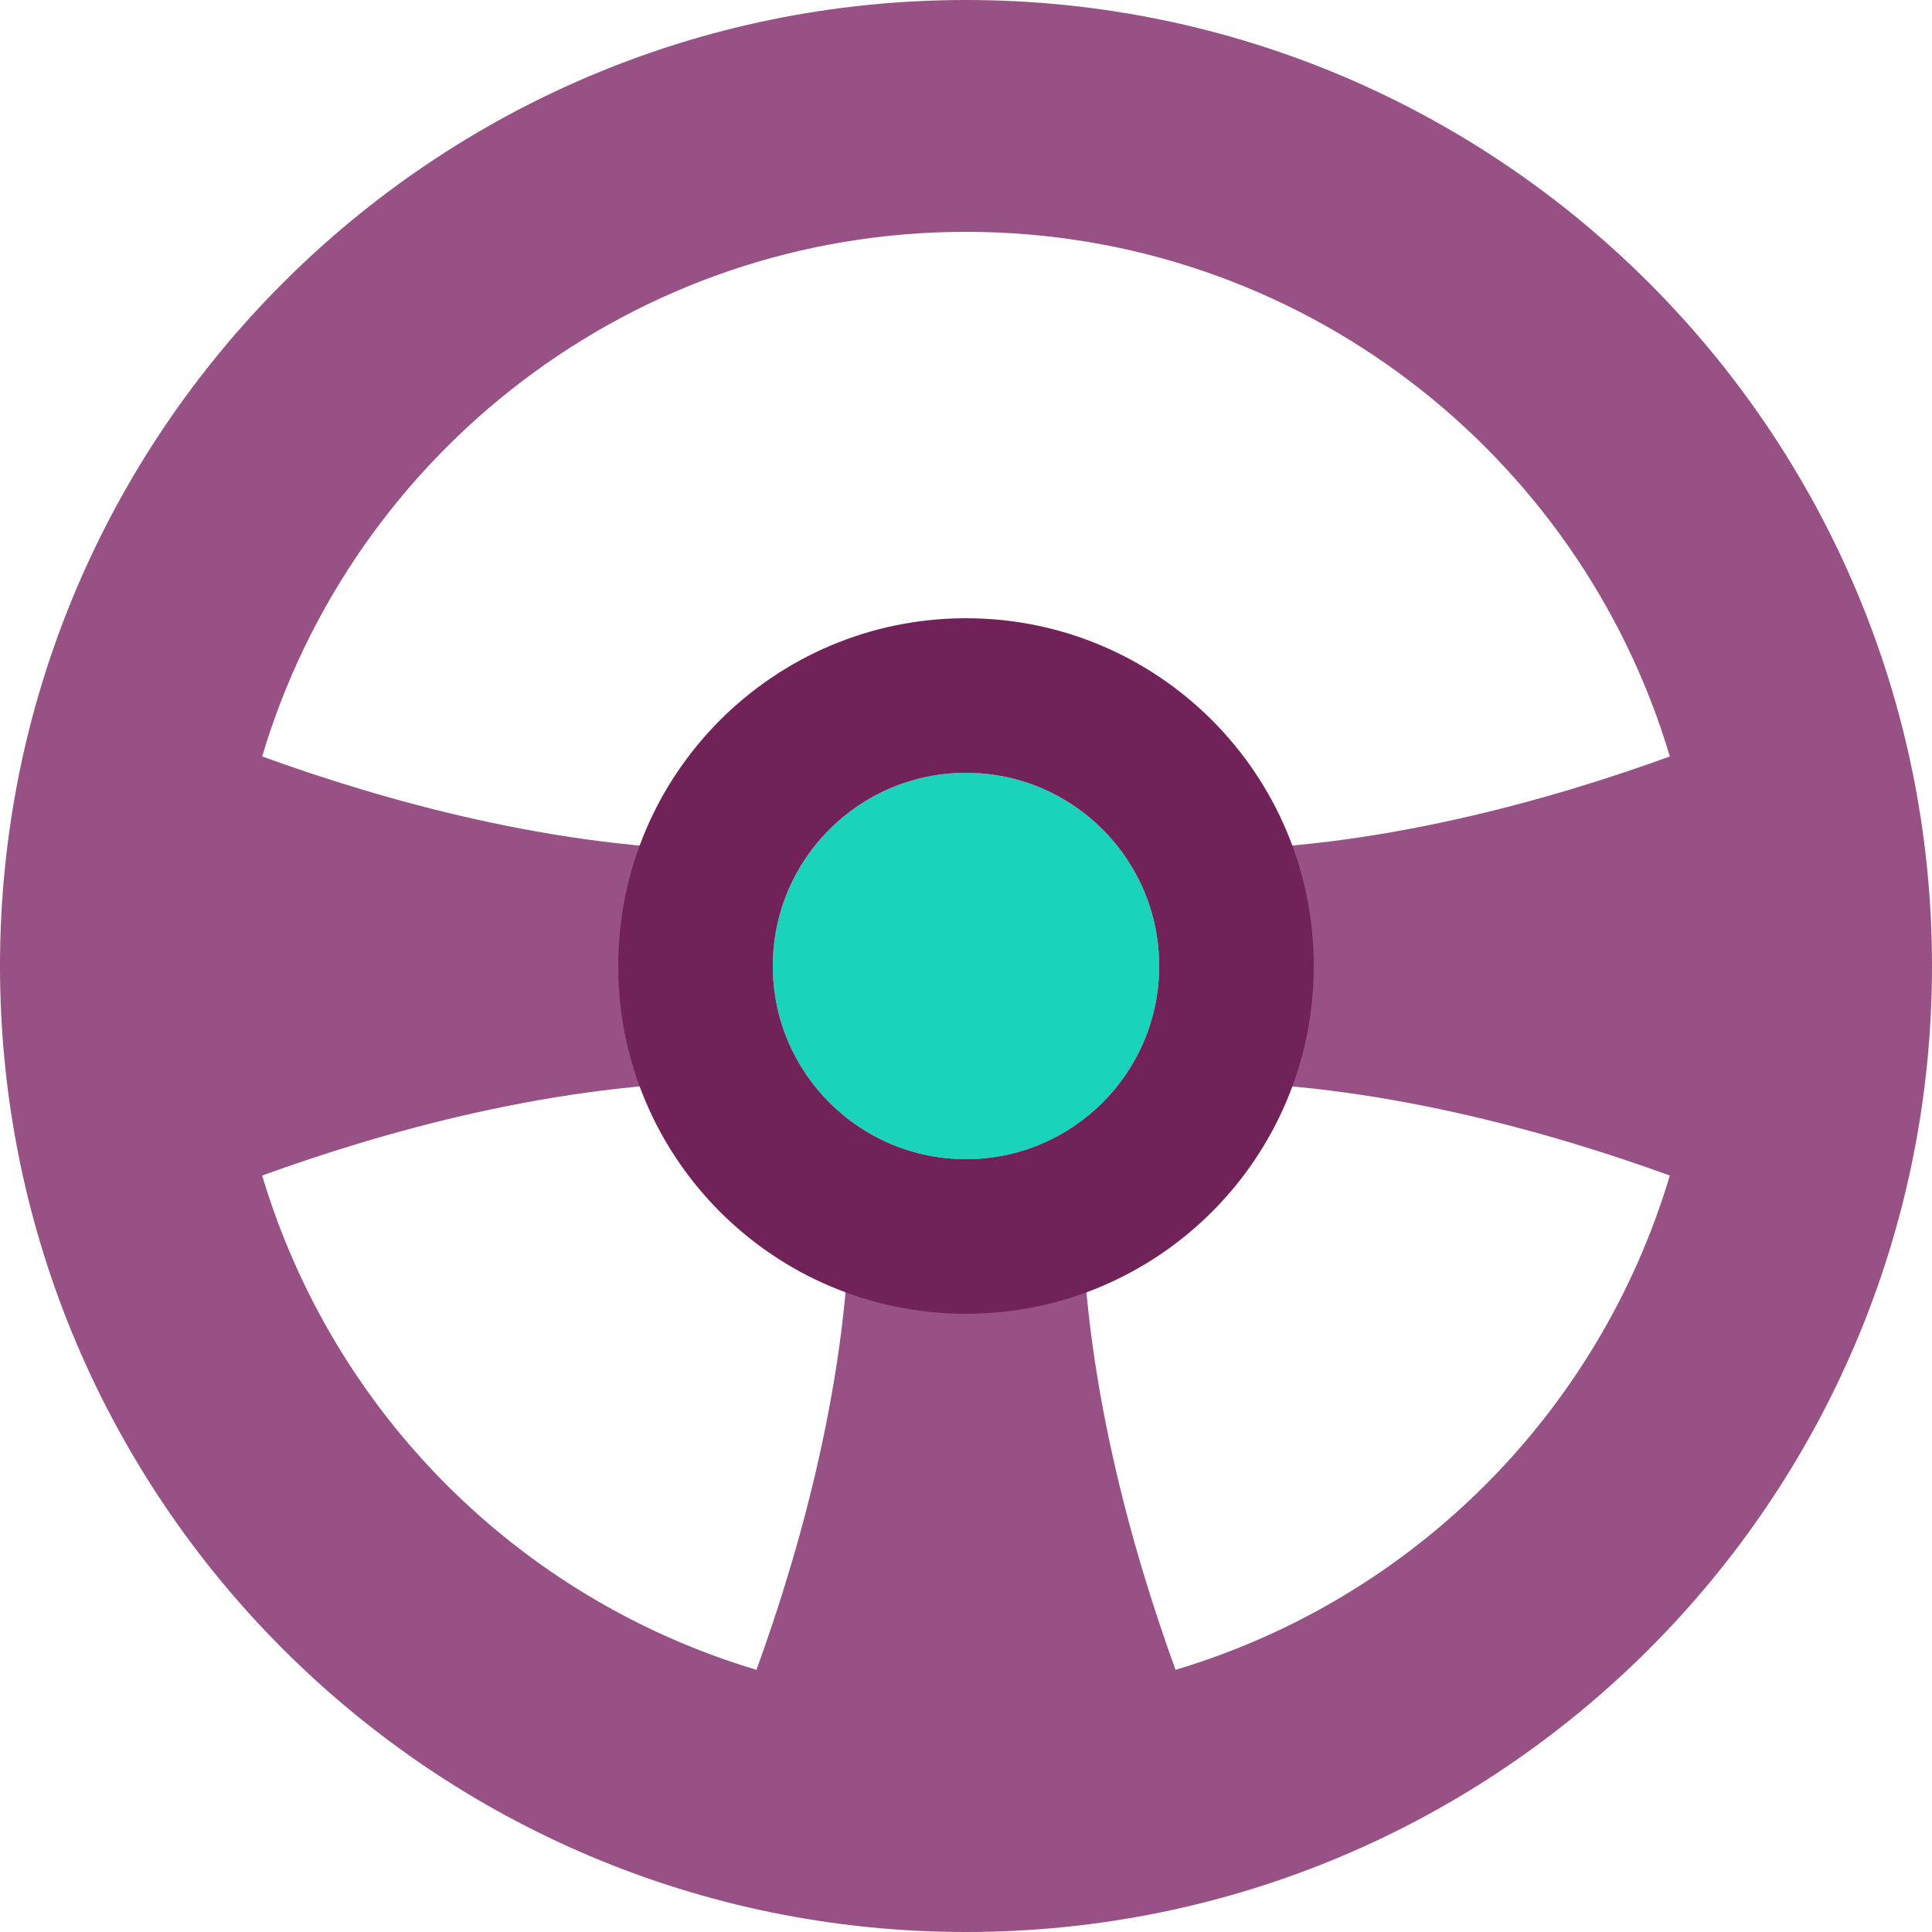
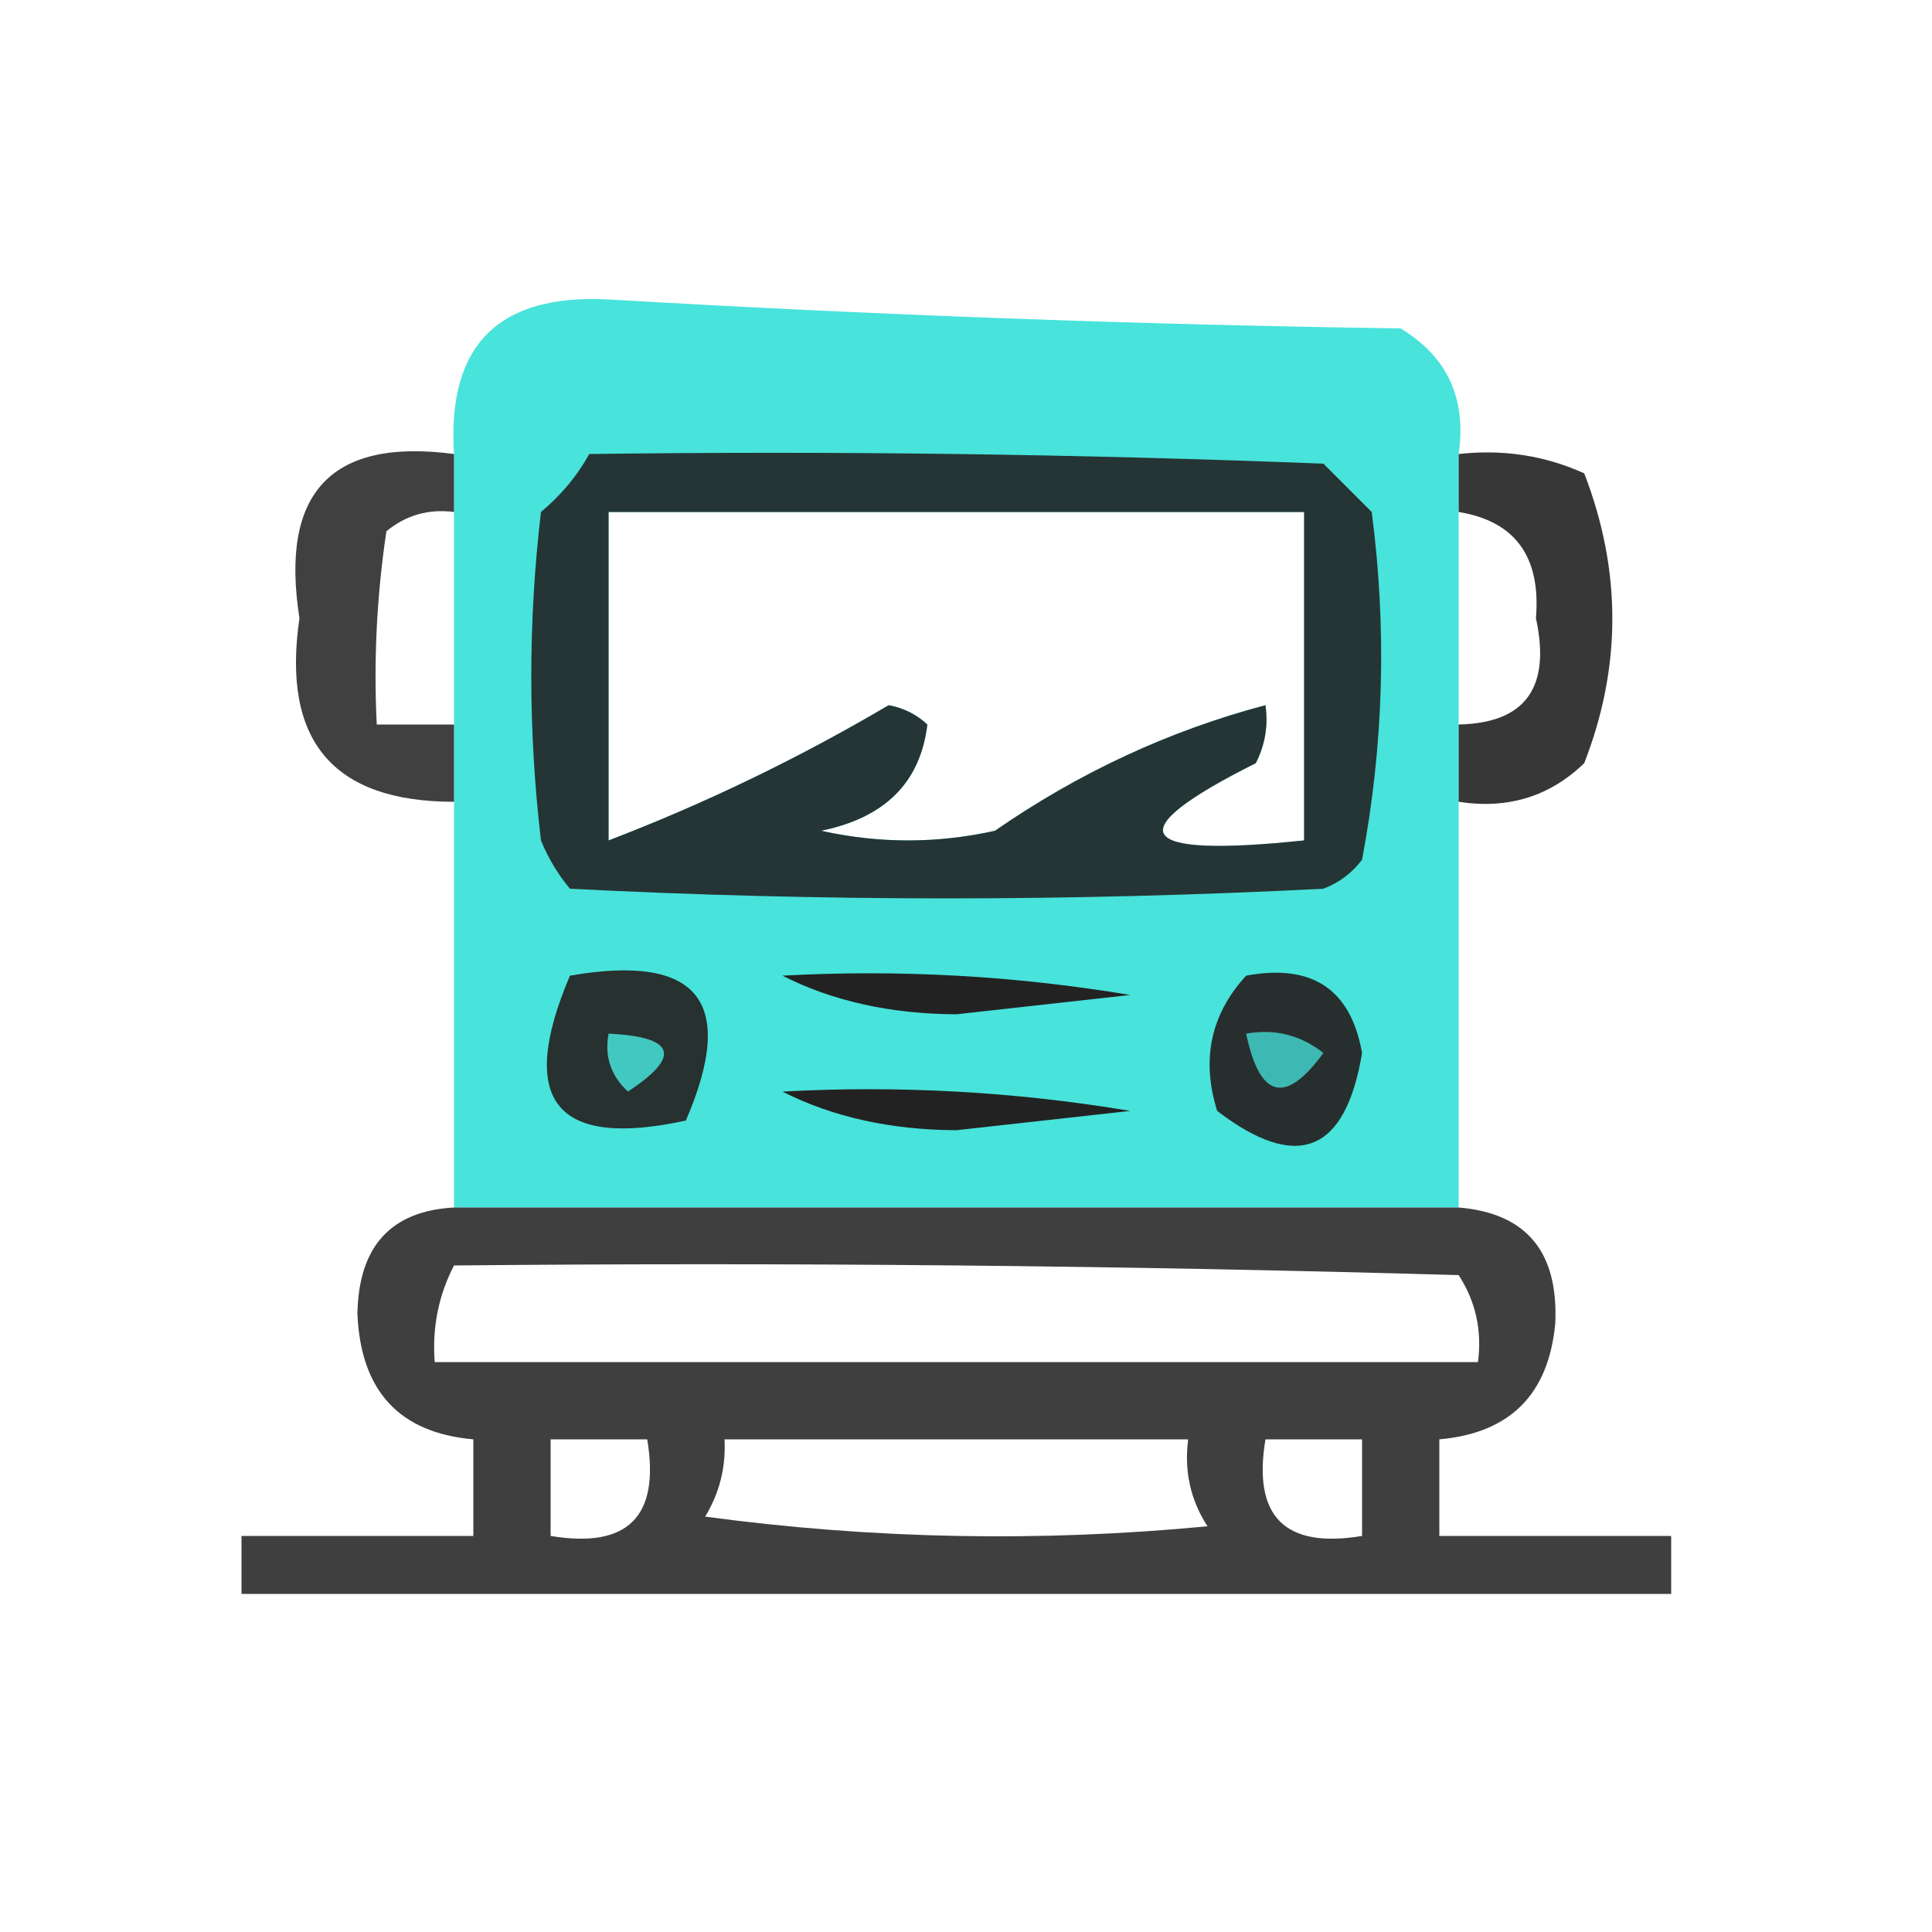
- <svg xmlns="http://www.w3.org/2000/svg" width="50" height="50" viewBox="0 0 50 50">
-   <path d="M30 25a5 5 0 1 1-10 0 5 5 0 0 1 10 0Z" fill="#1AD3BB" />
-   <path fill-rule="evenodd" clip-rule="evenodd" d="M50 25c0 13.807-11.193 25-25 25S0 38.807 0 25 11.193 0 25 0s25 11.193 25 25ZM19.577 43.215C20.696 40.136 22 35.568 22 31h6c0 4.568 1.304 9.136 2.423 12.215a19.042 19.042 0 0 0 12.792-12.792C40.136 29.304 35.568 28 31 28v-6c4.568 0 9.136-1.304 12.215-2.423C40.88 11.726 33.609 6 25 6S9.12 11.726 6.785 19.577C9.864 20.696 14.432 22 19 22v6c-4.568 0-9.136 1.304-12.215 2.423a19.042 19.042 0 0 0 12.792 12.792Z" fill="#985184" />
-   <path fill-rule="evenodd" clip-rule="evenodd" d="M25 34a9 9 0 1 0 0-18 9 9 0 0 0 0 18Zm0-4a5 5 0 1 0 0-10 5 5 0 0 0 0 10Z" fill="#712258" />
+ <svg xmlns="http://www.w3.org/2000/svg" version="1.1" width="100px" height="100px" style="shape-rendering:geometricPrecision; text-rendering:geometricPrecision; image-rendering:optimizeQuality; fill-rule:evenodd; clip-rule:evenodd">
+   <g>
+     <path style="opacity:0.986" fill="#46e3db" d="M 75.5,23.5 C 75.5,24.5 75.5,25.5 75.5,26.5C 75.5,30.167 75.5,33.833 75.5,37.5C 75.5,38.833 75.5,40.167 75.5,41.5C 75.5,48.5 75.5,55.5 75.5,62.5C 58.167,62.5 40.833,62.5 23.5,62.5C 23.5,55.5 23.5,48.5 23.5,41.5C 23.5,40.167 23.5,38.833 23.5,37.5C 23.5,33.833 23.5,30.167 23.5,26.5C 23.5,25.5 23.5,24.5 23.5,23.5C 23.134,17.866 25.8,15.2 31.5,15.5C 45.141,16.299 58.808,16.799 72.5,17C 74.915,18.465 75.915,20.632 75.5,23.5 Z M 31.5,26.5 C 43.5,26.5 55.5,26.5 67.5,26.5C 67.5,32.167 67.5,37.833 67.5,43.5C 58.681,44.423 57.847,43.09 65,39.5C 65.483,38.552 65.65,37.552 65.5,36.5C 60.522,37.82 55.855,39.986 51.5,43C 48.5,43.667 45.5,43.667 42.5,43C 45.808,42.327 47.642,40.494 48,37.5C 47.439,36.978 46.772,36.645 46,36.5C 41.317,39.259 36.484,41.592 31.5,43.5C 31.5,37.833 31.5,32.167 31.5,26.5 Z" />
+   </g>
+   <g>
+     <path style="opacity:0.853" fill="#202020" d="M 23.5,23.5 C 23.5,24.5 23.5,25.5 23.5,26.5C 22.178,26.33 21.011,26.663 20,27.5C 19.502,30.817 19.335,34.15 19.5,37.5C 20.833,37.5 22.167,37.5 23.5,37.5C 23.5,38.833 23.5,40.167 23.5,41.5C 17.234,41.502 14.568,38.336 15.5,32C 14.478,25.492 17.145,22.659 23.5,23.5 Z" />
+   </g>
+   <g>
+     <path style="opacity:0.91" fill="#222424" d="M 30.5,23.5 C 43.171,23.333 55.838,23.5 68.5,24C 69.333,24.833 70.167,25.667 71,26.5C 71.79,32.552 71.624,38.552 70.5,44.5C 69.975,45.192 69.308,45.692 68.5,46C 55.5,46.667 42.5,46.667 29.5,46C 28.874,45.25 28.374,44.416 28,43.5C 27.333,37.833 27.333,32.167 28,26.5C 29.045,25.627 29.878,24.627 30.5,23.5 Z M 31.5,26.5 C 31.5,32.167 31.5,37.833 31.5,43.5C 36.484,41.592 41.317,39.259 46,36.5C 46.772,36.645 47.439,36.978 48,37.5C 47.642,40.494 45.808,42.327 42.5,43C 45.5,43.667 48.5,43.667 51.5,43C 55.855,39.986 60.522,37.82 65.5,36.5C 65.65,37.552 65.483,38.552 65,39.5C 57.847,43.09 58.681,44.423 67.5,43.5C 67.5,37.833 67.5,32.167 67.5,26.5C 55.5,26.5 43.5,26.5 31.5,26.5 Z" />
+   </g>
+   <g>
+     <path style="opacity:0.895" fill="#202020" d="M 75.5,23.5 C 77.793,23.244 79.959,23.577 82,24.5C 83.939,29.527 83.939,34.527 82,39.5C 80.211,41.229 78.044,41.896 75.5,41.5C 75.5,40.167 75.5,38.833 75.5,37.5C 78.95,37.427 80.283,35.594 79.5,32C 79.763,28.814 78.43,26.981 75.5,26.5C 75.5,25.5 75.5,24.5 75.5,23.5 Z" />
+   </g>
+   <g>
+     <path style="opacity:1" fill="#273130" d="M 29.5,50.5 C 36.158,49.344 38.158,51.844 35.5,58C 28.75,59.469 26.75,56.969 29.5,50.5 Z" />
+   </g>
+   <g>
+     <path style="opacity:1" fill="#222222" d="M 40.5,50.5 C 46.537,50.171 52.537,50.504 58.5,51.5C 55.5,51.833 52.5,52.167 49.5,52.5C 46.087,52.483 43.087,51.816 40.5,50.5 Z" />
+   </g>
+   <g>
+     <path style="opacity:1" fill="#262f2e" d="M 64.5,50.5 C 67.916,49.866 69.916,51.2 70.5,54.5C 69.643,59.671 67.143,60.671 63,57.5C 62.167,54.829 62.667,52.496 64.5,50.5 Z" />
+   </g>
+   <g>
+     <path style="opacity:1" fill="#41c8c1" d="M 31.5,53.5 C 34.957,53.667 35.29,54.667 32.5,56.5C 31.614,55.675 31.281,54.675 31.5,53.5 Z" />
+   </g>
+   <g>
+     <path style="opacity:1" fill="#3eb8b2" d="M 64.5,53.5 C 65.978,53.238 67.311,53.571 68.5,54.5C 66.537,57.194 65.203,56.861 64.5,53.5 Z" />
+   </g>
+   <g>
+     <path style="opacity:1" fill="#222222" d="M 40.5,56.5 C 46.537,56.171 52.537,56.504 58.5,57.5C 55.5,57.833 52.5,58.167 49.5,58.5C 46.087,58.483 43.087,57.816 40.5,56.5 Z" />
+   </g>
+   <g>
+     <path style="opacity:0.865" fill="#212121" d="M 23.5,62.5 C 40.833,62.5 58.167,62.5 75.5,62.5C 79.004,62.792 80.671,64.792 80.5,68.5C 80.156,72.177 78.156,74.177 74.5,74.5C 74.5,76.167 74.5,77.833 74.5,79.5C 78.5,79.5 82.5,79.5 86.5,79.5C 86.5,80.5 86.5,81.5 86.5,82.5C 61.833,82.5 37.167,82.5 12.5,82.5C 12.5,81.5 12.5,80.5 12.5,79.5C 16.5,79.5 20.5,79.5 24.5,79.5C 24.5,77.833 24.5,76.167 24.5,74.5C 20.667,74.163 18.667,71.996 18.5,68C 18.563,64.512 20.23,62.679 23.5,62.5 Z M 23.5,65.5 C 40.837,65.333 58.17,65.5 75.5,66C 76.38,67.356 76.713,68.856 76.5,70.5C 58.5,70.5 40.5,70.5 22.5,70.5C 22.366,68.709 22.699,67.042 23.5,65.5 Z M 28.5,74.5 C 30.167,74.5 31.833,74.5 33.5,74.5C 34.167,78.5 32.5,80.167 28.5,79.5C 28.5,77.833 28.5,76.167 28.5,74.5 Z M 37.5,74.5 C 45.5,74.5 53.5,74.5 61.5,74.5C 61.286,76.144 61.62,77.644 62.5,79C 53.814,79.832 45.148,79.665 36.5,78.5C 37.246,77.264 37.579,75.93 37.5,74.5 Z M 65.5,74.5 C 67.167,74.5 68.833,74.5 70.5,74.5C 70.5,76.167 70.5,77.833 70.5,79.5C 66.5,80.167 64.833,78.5 65.5,74.5 Z" />
+   </g>
</svg>
